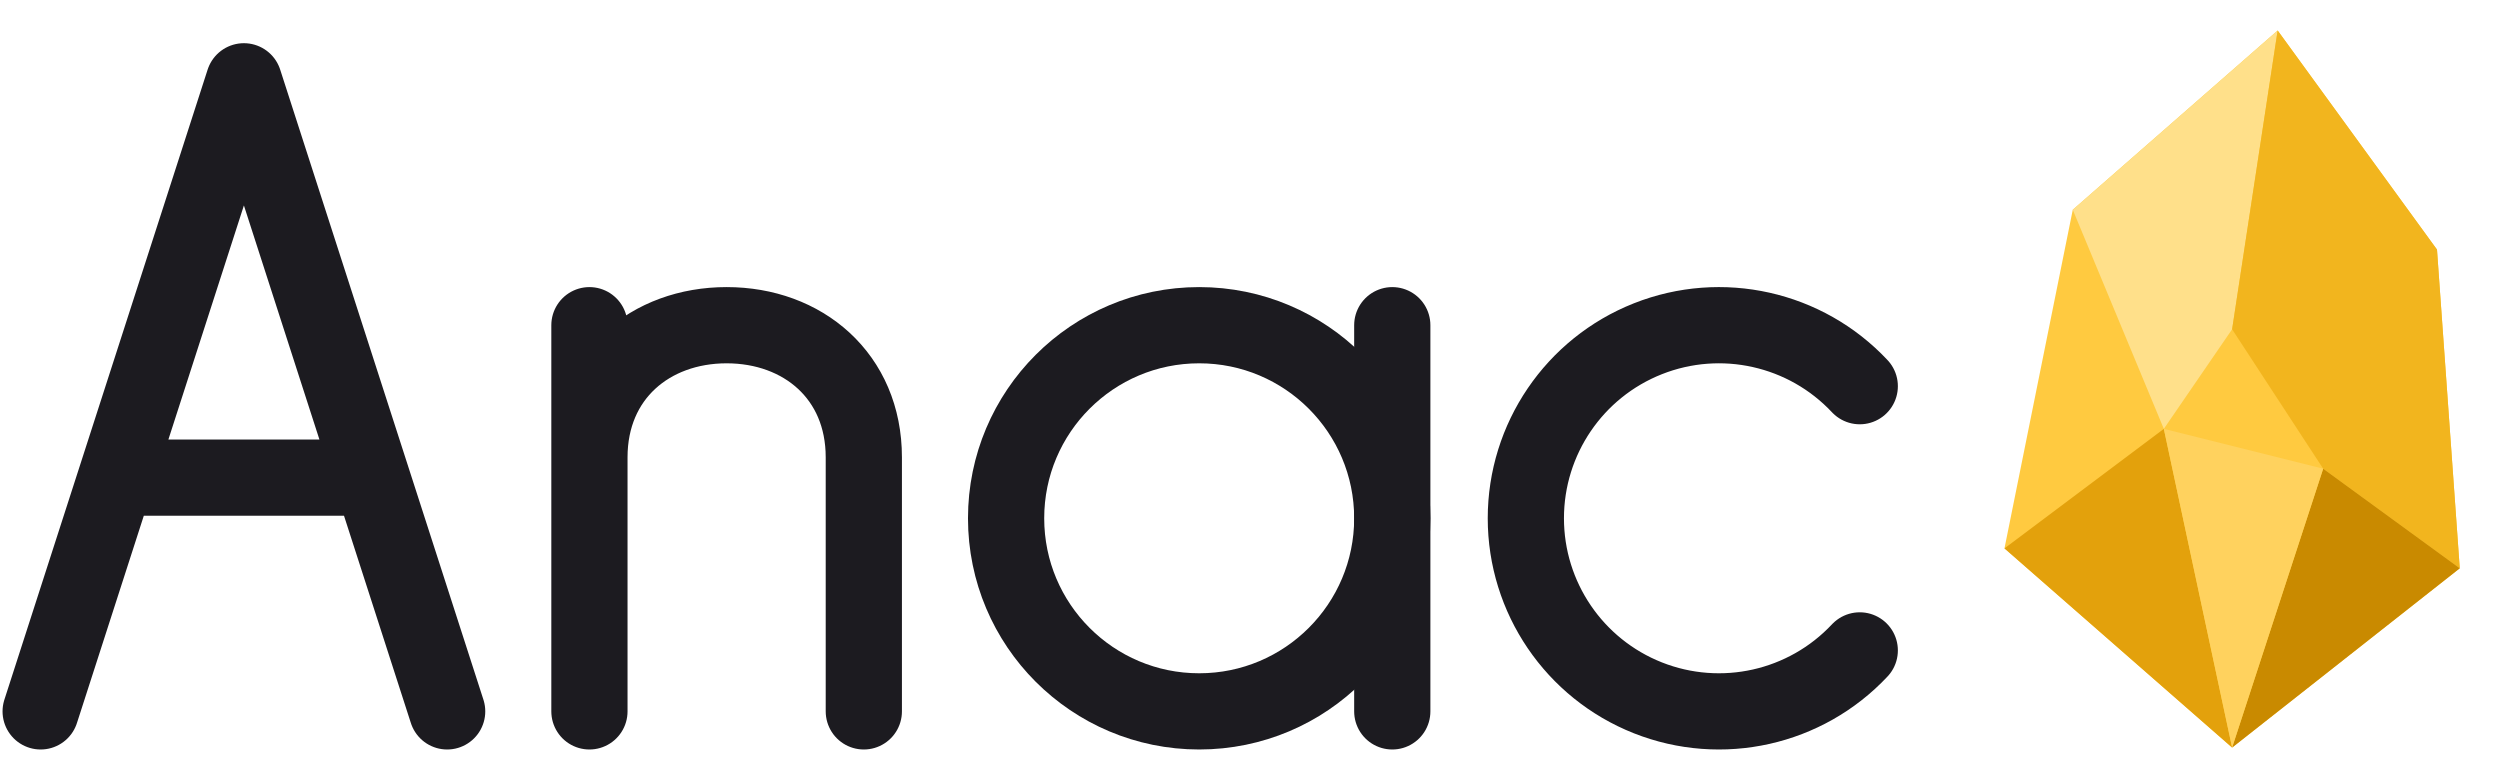
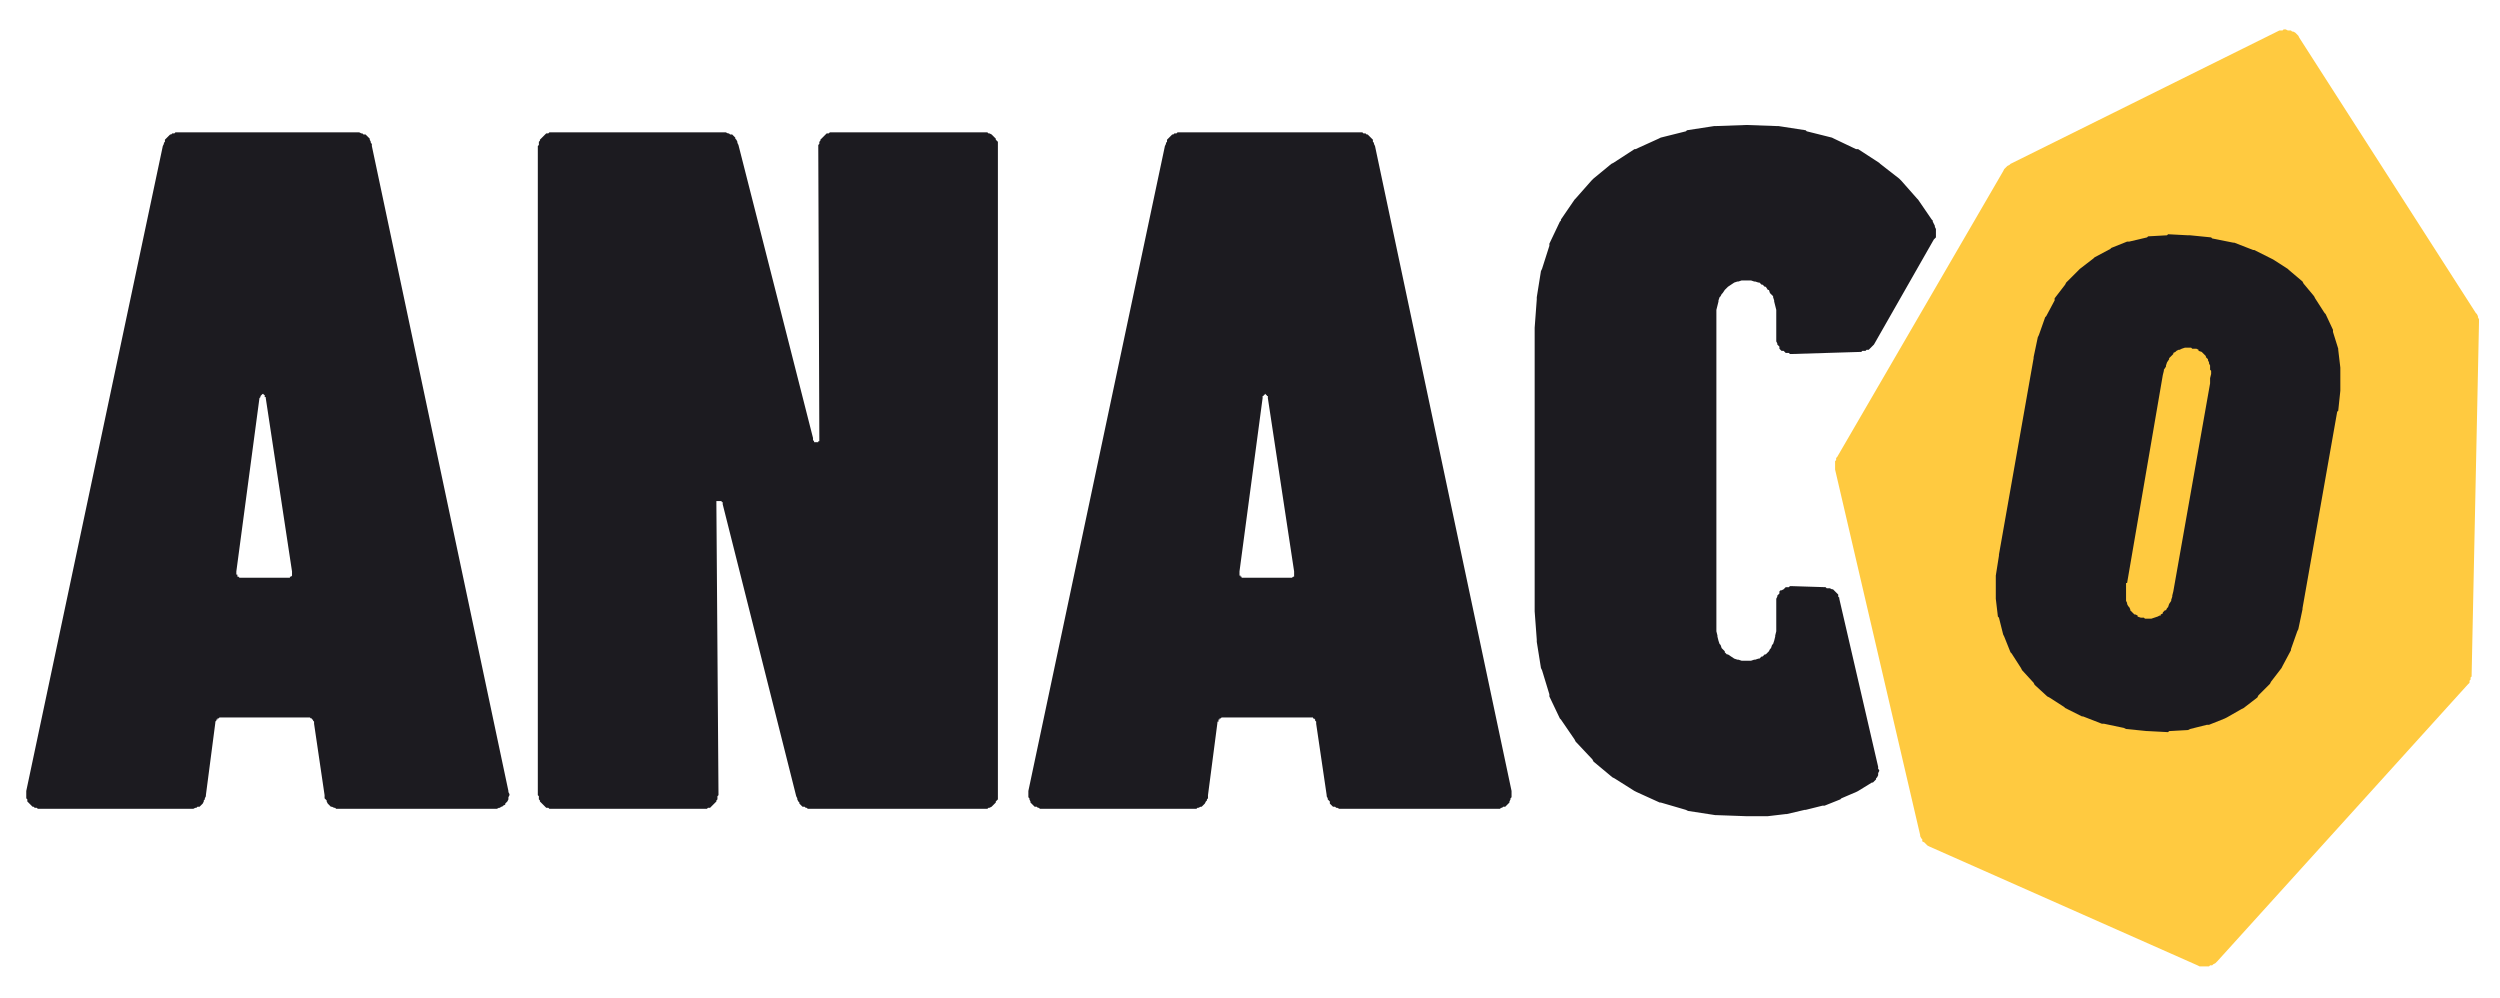
- <svg xmlns="http://www.w3.org/2000/svg" viewBox="0 0 246 76" role="img" aria-labelledby="t">
-   <style>.ink{fill:none;stroke:#1c1b20;stroke-width:7.5;stroke-linecap:round;stroke-linejoin:round}@media (prefers-color-scheme:dark){.ink{stroke:#f5f2ea}}</style>
-   <g class="ink">
-     <path d="M4 70 24 8 44 70M12.5 47h23" />
-     <path d="M58 70V32m0 13c0-8 6-13 13.5-13S85 37 85 45v25" />
-     <circle cx="118" cy="51" r="19" />
-     <path d="M137 32v38" />
-     <path d="M183 38a19 19 0 1 0 0 26" />
-   </g>
-   <g transform="translate(195 3) scale(1.12 .98)">
-     <path d="M26 0 40 22 42 54 22 72 2 52 8 18Z" fill="#ffca40" />
-     <path d="M26 0 8 18 16 40 22 30Z" fill="#ffe08a" />
-     <path d="M26 0 40 22 42 54 30 44 22 30Z" fill="#f2b51e" />
-     <path d="M2 52 16 40 22 72Z" fill="#e3a10c" />
-     <path d="M22 72 30 44 42 54Z" fill="#c98a00" />
-     <path d="M16 40 30 44 22 72Z" fill="#ffd25e" />
-   </g>
+ <svg xmlns="http://www.w3.org/2000/svg" viewBox="-1 -7 238 95" role="img" aria-labelledby="t d">
+   <style>.ink{fill:#1c1b20}@media (prefers-color-scheme:dark){.ink{fill:#f5f2ea}}</style>
+   <path class="ink" d="M168.1 25.3L168.1 25.4L168.1 25.5L168.2 25.7L168.2 25.8L168.3 25.9L168.4 26.0L168.4 26.2L168.5 26.3L168.6 26.4L168.8 26.4L168.9 26.5L169.0 26.6L169.1 26.6L169.3 26.6L169.4 26.7L169.4 26.7L169.6 26.7L176.2 26.5L176.3 26.4L176.5 26.4L176.6 26.4L176.7 26.3L176.9 26.3L177.0 26.2L177.1 26.1L177.2 26.0L177.3 25.9L177.4 25.8L183.1 15.8L183.2 15.7L183.3 15.6L183.3 15.4L183.3 15.3L183.3 15.2L183.3 15.0L183.3 14.9L183.3 14.8L183.2 14.6L183.2 14.5L183.0 14.1L183.0 14.0L182.9 13.9L181.6 12.0L181.6 12.0L181.5 11.9L180.0 10.2L179.8 10.0L178.0 8.6L177.9 8.5L175.9 7.2L175.7 7.2L173.6 6.2L173.4 6.1L171.0 5.5L170.9 5.4L168.3 5.0L168.1 5.0L165.3 4.9L165.2 4.9L162.4 5.0L162.2 5.0L159.6 5.4L159.5 5.5L157.1 6.1L156.9 6.2L154.7 7.2L154.6 7.2L152.6 8.5L152.4 8.6L150.7 10.0L150.5 10.2L149.0 11.9L148.9 12.0L148.9 12.0L147.6 13.9L147.6 14.0L147.5 14.1L146.5 16.2L146.5 16.4L145.8 18.6L145.7 18.8L145.3 21.3L145.3 21.5L145.1 24.2L145.1 24.3L145.1 51.1L145.1 51.2L145.3 53.9L145.3 54.1L145.7 56.6L145.8 56.8L146.5 59.1L146.5 59.3L147.5 61.4L147.6 61.5L148.9 63.4L149.0 63.6L150.6 65.3L150.7 65.5L152.5 67.0L152.7 67.1L154.6 68.3L154.8 68.4L157.0 69.4L157.1 69.4L159.5 70.1L159.7 70.2L162.3 70.6L162.4 70.6L165.2 70.7L165.3 70.7L167.2 70.7L167.3 70.7L169.0 70.5L169.1 70.5L170.8 70.1L170.9 70.1L172.5 69.7L172.7 69.7L174.2 69.1L174.3 69.0L175.7 68.4L175.9 68.3L177.2 67.5L177.3 67.5L177.4 67.4L177.5 67.3L177.6 67.2L177.6 67.1L177.7 67.0L177.8 66.8L177.8 66.7L177.8 66.6L177.9 66.4L177.9 66.3L177.8 66.2L177.8 66.0L174.1 50.0L174.1 49.9L174.0 49.8L174.0 49.6L173.9 49.5L173.8 49.4L173.7 49.3L173.6 49.2L173.5 49.1L173.4 49.1L173.2 49.0L173.1 49.0L172.9 49.0L172.8 48.9L169.6 48.8L169.4 48.8L169.4 48.8L169.3 48.9L169.1 48.9L169.0 48.9L168.9 49.0L168.8 49.1L168.6 49.2L168.5 49.2L168.4 49.3L168.4 49.5L168.3 49.6L168.2 49.7L168.2 49.8L168.1 50.0L168.1 50.1L168.1 50.2L168.1 52.6L168.1 52.6L168.1 53.1L168.1 53.1L168.0 53.5L168.0 53.6L167.9 54.0L167.9 54.0L167.8 54.3L167.7 54.4L167.6 54.7L167.5 54.8L167.4 55.0L167.3 55.1L167.1 55.3L167.0 55.3L166.8 55.5L166.8 55.5L166.7 55.5L166.5 55.7L166.4 55.7L166.4 55.7L166.1 55.8L166.0 55.8L165.7 55.9L165.6 55.9L165.3 55.9L165.2 55.9L164.9 55.9L164.8 55.9L164.5 55.8L164.4 55.8L164.1 55.7L164.1 55.7L164.1 55.7L163.8 55.5L163.8 55.5L163.8 55.5L163.5 55.3L163.4 55.3L163.2 55.1L163.2 55.0L163.0 54.8L162.9 54.7L162.8 54.4L162.7 54.3L162.6 54.0L162.6 54.0L162.5 53.6L162.5 53.5L162.4 53.1L162.4 53.1L162.4 52.6L162.4 52.6L162.4 23.1L162.4 23.1L162.4 22.6L162.4 22.5L162.5 22.1L162.5 22.1L162.6 21.7L162.6 21.6L162.7 21.3L162.8 21.2L162.9 21.0L163.0 20.9L163.2 20.6L163.2 20.6L163.5 20.3L163.5 20.3L163.5 20.3L163.8 20.1L163.8 20.1L163.8 20.1L164.1 19.9L164.1 19.9L164.1 19.9L164.4 19.8L164.5 19.8L164.8 19.7L164.9 19.7L165.2 19.7L165.3 19.7L165.6 19.7L165.7 19.7L166.0 19.8L166.1 19.8L166.4 19.9L166.4 19.9L166.5 19.9L166.7 20.1L166.8 20.1L166.8 20.1L167.0 20.3L167.1 20.3L167.1 20.3L167.3 20.6L167.4 20.6L167.5 20.9L167.6 21.0L167.8 21.2L167.8 21.3L167.9 21.6L167.9 21.7L168.0 22.1L168.0 22.1L168.1 22.5L168.1 22.6L168.1 23.1L168.1 23.1ZM96.9 68.3L96.9 68.4L96.9 68.6L96.9 68.7L96.9 68.9L97.0 69.0L97.0 69.1L97.1 69.3L97.1 69.4L97.2 69.5L97.3 69.6L97.4 69.7L97.5 69.8L97.7 69.8L97.8 69.9L97.9 69.9L98.0 70.0L98.2 70.0L98.3 70.0L112.5 70.0L112.6 70.0L112.7 70.0L112.9 70.0L113.0 69.9L113.1 69.9L113.3 69.8L113.4 69.8L113.5 69.7L113.6 69.6L113.7 69.5L113.8 69.3L113.9 69.2L113.9 69.1L114.0 69.0L114.0 68.8L114.0 68.7L114.0 68.7L114.9 61.8L114.9 61.8L114.9 61.8L114.9 61.7L114.9 61.7L115.0 61.7L115.0 61.7L115.0 61.6L115.0 61.5L115.0 61.5L115.1 61.5L115.1 61.5L115.1 61.4L115.1 61.4L115.2 61.4L115.3 61.3L115.4 61.3L115.4 61.3L115.5 61.3L115.6 61.3L115.6 61.3L123.7 61.3L123.7 61.3L123.7 61.3L123.8 61.3L123.9 61.3L124.0 61.3L124.0 61.4L124.1 61.4L124.1 61.4L124.2 61.5L124.2 61.5L124.2 61.5L124.2 61.5L124.2 61.6L124.3 61.7L124.3 61.7L124.3 61.7L124.3 61.7L124.3 61.8L124.3 61.8L124.3 61.8L124.3 61.9L125.3 68.7L125.3 68.7L125.3 68.8L125.4 69.0L125.4 69.1L125.5 69.2L125.6 69.3L125.6 69.5L125.7 69.6L125.8 69.7L125.9 69.8L126.1 69.8L126.2 69.9L126.3 69.9L126.5 70.0L126.6 70.0L126.7 70.0L126.9 70.0L141.5 70.0L141.6 70.0L141.8 70.0L141.9 69.9L142.0 69.9L142.1 69.8L142.3 69.8L142.4 69.7L142.5 69.6L142.6 69.5L142.7 69.4L142.7 69.3L142.8 69.1L142.8 69.0L142.9 68.9L142.9 68.7L142.9 68.6L142.9 68.4L142.9 68.3L129.9 6.9L129.8 6.7L129.8 6.6L129.7 6.5L129.7 6.3L129.6 6.2L129.5 6.1L129.4 6.0L129.3 5.9L129.2 5.8L129.1 5.8L129.0 5.7L128.8 5.7L128.8 5.7L128.7 5.6L128.5 5.6L128.3 5.6L128.2 5.6L111.6 5.6L111.5 5.6L111.3 5.6L111.1 5.6L111.0 5.7L111.0 5.7L110.8 5.7L110.7 5.8L110.6 5.8L110.5 5.9L110.4 6.0L110.3 6.1L110.2 6.2L110.1 6.3L110.1 6.5L110.0 6.6L110.0 6.7L109.9 6.9ZM117.1 47.9L117.1 47.8L117.0 47.8L117.0 47.8L117.0 47.7L117.0 47.7L117.0 47.6L117.0 47.6L117.0 47.5L117.0 47.5L117.0 47.4L119.2 30.9L119.2 30.9L119.2 30.9L119.2 30.8L119.2 30.8L119.2 30.7L119.2 30.7L119.2 30.7L119.3 30.7L119.3 30.6L119.3 30.6L119.3 30.6L119.4 30.6L119.4 30.5L119.4 30.5L119.4 30.5L119.5 30.5L119.5 30.5L119.5 30.6L119.6 30.6L119.6 30.6L119.6 30.6L119.6 30.7L119.6 30.7L119.6 30.7L119.7 30.7L119.7 30.8L119.7 30.8L119.7 30.9L119.7 30.9L122.2 47.4L122.2 47.5L122.2 47.6L122.2 47.6L122.2 47.7L122.2 47.7L122.2 47.8L122.2 47.8L122.2 47.8L122.2 47.9L122.2 47.9L122.1 47.9L122.1 47.9L122.0 48.0L122.0 48.0L121.9 48.0L121.9 48.0L121.8 48.0L121.7 48.0L117.5 48.0L117.4 48.0L117.3 48.0L117.3 48.0L117.2 48.0L117.2 48.0L117.2 47.9L117.1 47.9L117.1 47.9ZM51.6 5.6L51.4 5.6L51.3 5.6L51.2 5.7L51.0 5.7L50.9 5.8L50.8 5.9L50.7 6.0L50.6 6.1L50.5 6.2L50.4 6.3L50.4 6.4L50.3 6.5L50.3 6.7L50.3 6.8L50.2 6.9L50.2 6.9L50.2 7.0L50.2 68.6L50.2 68.7L50.2 68.7L50.3 68.8L50.3 68.9L50.3 69.1L50.4 69.2L50.4 69.3L50.5 69.4L50.6 69.5L50.7 69.6L50.8 69.7L50.9 69.8L51.0 69.9L51.2 69.9L51.3 70.0L51.4 70.0L51.6 70.0L51.6 70.0L51.7 70.0L65.9 70.0L66.0 70.0L66.0 70.0L66.2 70.0L66.3 70.0L66.4 69.9L66.6 69.9L66.7 69.8L66.8 69.7L66.9 69.6L67.0 69.5L67.1 69.4L67.2 69.3L67.2 69.2L67.3 69.1L67.3 68.9L67.3 68.8L67.4 68.7L67.4 68.7L67.4 68.6L67.2 41.0L67.2 41.0L67.2 40.9L67.2 40.9L67.2 40.9L67.2 40.8L67.2 40.8L67.2 40.8L67.2 40.8L67.2 40.7L67.3 40.7L67.3 40.7L67.3 40.7L67.3 40.7L67.4 40.7L67.4 40.7L67.4 40.7L67.4 40.7L67.5 40.7L67.5 40.7L67.5 40.7L67.6 40.7L67.6 40.7L67.6 40.7L67.6 40.7L67.7 40.7L67.7 40.7L67.7 40.8L67.8 40.8L67.8 40.8L67.8 40.8L67.8 40.9L67.8 40.9L67.8 40.9L67.8 41.0L74.8 68.8L74.8 68.8L74.9 69.0L74.9 69.1L75.0 69.3L75.1 69.4L75.1 69.5L75.2 69.6L75.3 69.7L75.4 69.8L75.6 69.8L75.7 69.9L75.8 69.9L75.9 70.0L76.1 70.0L76.2 70.0L76.3 70.0L92.6 70.0L92.7 70.0L92.7 70.0L92.8 70.0L93.0 70.0L93.1 69.9L93.2 69.9L93.4 69.8L93.5 69.7L93.6 69.6L93.7 69.5L93.8 69.4L93.8 69.3L93.9 69.2L94.0 69.1L94.0 68.9L94.0 68.8L94.0 68.7L94.0 68.7L94.0 68.6L94.0 7.0L94.0 6.9L94.0 6.9L94.0 6.8L94.0 6.7L94.0 6.5L93.9 6.4L93.8 6.3L93.8 6.2L93.7 6.1L93.6 6.0L93.5 5.9L93.4 5.8L93.2 5.7L93.1 5.7L93.0 5.6L92.8 5.6L92.7 5.6L92.7 5.6L92.6 5.6L78.3 5.6L78.3 5.6L78.3 5.6L78.1 5.6L78.0 5.6L77.9 5.7L77.7 5.7L77.6 5.8L77.5 5.9L77.4 6.0L77.3 6.1L77.2 6.2L77.1 6.3L77.1 6.4L77.0 6.5L77.0 6.7L76.9 6.8L76.9 6.9L76.9 6.9L76.9 7.0L77.0 34.7L77.0 34.8L77.0 34.8L77.0 34.9L77.0 34.9L77.0 34.9L77.0 35.0L77.0 35.0L77.0 35.0L76.9 35.0L76.9 35.1L76.9 35.1L76.9 35.1L76.9 35.1L76.8 35.1L76.8 35.1L76.8 35.1L76.7 35.1L76.7 35.1L76.7 35.1L76.7 35.1L76.6 35.1L76.6 35.1L76.6 35.1L76.6 35.1L76.5 35.1L76.5 35.0L76.5 35.0L76.5 35.0L76.5 35.0L76.4 34.9L76.4 34.9L76.4 34.9L76.4 34.9L76.4 34.8L76.4 34.7L69.3 6.8L69.3 6.8L69.2 6.6L69.2 6.5L69.1 6.3L69.0 6.2L69.0 6.1L68.9 6.0L68.8 5.9L68.7 5.8L68.5 5.8L68.4 5.7L68.3 5.7L68.1 5.6L68.0 5.6L67.9 5.6L67.8 5.6L51.7 5.6L51.6 5.6ZM1.5 68.3L1.5 68.4L1.5 68.6L1.5 68.7L1.5 68.9L1.5 69.0L1.6 69.1L1.6 69.3L1.7 69.4L1.8 69.5L1.9 69.6L2.0 69.7L2.1 69.8L2.2 69.8L2.3 69.9L2.5 69.9L2.6 70.0L2.7 70.0L2.9 70.0L17.1 70.0L17.2 70.0L17.3 70.0L17.4 70.0L17.6 69.9L17.7 69.9L17.8 69.8L18.0 69.8L18.1 69.7L18.2 69.6L18.3 69.5L18.4 69.3L18.4 69.2L18.5 69.1L18.5 69.0L18.6 68.8L18.6 68.7L18.6 68.7L19.5 61.8L19.5 61.8L19.5 61.8L19.5 61.7L19.5 61.7L19.5 61.7L19.5 61.7L19.6 61.6L19.6 61.5L19.6 61.5L19.7 61.5L19.7 61.5L19.7 61.4L19.7 61.4L19.8 61.4L19.9 61.3L19.9 61.3L20.0 61.3L20.1 61.3L20.1 61.3L20.2 61.3L28.2 61.3L28.3 61.3L28.3 61.3L28.4 61.3L28.5 61.3L28.5 61.3L28.6 61.4L28.7 61.4L28.7 61.4L28.7 61.5L28.7 61.5L28.8 61.5L28.8 61.5L28.8 61.6L28.9 61.7L28.9 61.7L28.9 61.7L28.9 61.7L28.9 61.8L28.9 61.8L28.9 61.8L28.9 61.9L29.9 68.7L29.9 68.7L29.9 68.8L29.9 69.0L30.0 69.1L30.1 69.2L30.1 69.3L30.2 69.5L30.3 69.6L30.4 69.7L30.5 69.8L30.6 69.8L30.8 69.9L30.9 69.9L31.0 70.0L31.2 70.0L31.3 70.0L31.4 70.0L46.1 70.0L46.2 70.0L46.3 70.0L46.5 69.9L46.6 69.9L46.7 69.8L46.8 69.8L46.9 69.7L47.1 69.6L47.1 69.5L47.2 69.4L47.3 69.3L47.4 69.1L47.4 69.0L47.4 68.9L47.5 68.7L47.5 68.6L47.4 68.4L47.4 68.3L34.4 6.9L34.4 6.7L34.3 6.6L34.3 6.5L34.2 6.3L34.2 6.2L34.1 6.1L34.0 6.0L33.9 5.9L33.8 5.8L33.6 5.8L33.5 5.7L33.4 5.7L33.4 5.7L33.2 5.6L33.1 5.6L32.9 5.6L32.8 5.6L16.2 5.6L16.0 5.6L15.8 5.6L15.7 5.6L15.6 5.7L15.5 5.7L15.4 5.7L15.3 5.8L15.2 5.8L15.1 5.9L15.0 6.0L14.9 6.1L14.8 6.2L14.7 6.3L14.7 6.5L14.6 6.6L14.6 6.7L14.5 6.9ZM21.6 47.9L21.6 47.8L21.6 47.8L21.6 47.8L21.6 47.7L21.5 47.7L21.5 47.6L21.5 47.6L21.5 47.5L21.5 47.5L21.5 47.4L23.7 30.9L23.7 30.9L23.7 30.9L23.8 30.8L23.8 30.8L23.8 30.7L23.8 30.7L23.8 30.7L23.8 30.7L23.9 30.6L23.9 30.6L23.9 30.6L23.9 30.6L24.0 30.5L24.0 30.5L24.0 30.5L24.0 30.5L24.1 30.5L24.1 30.6L24.1 30.6L24.1 30.6L24.2 30.6L24.2 30.7L24.2 30.7L24.2 30.7L24.2 30.7L24.2 30.8L24.3 30.8L24.3 30.9L24.3 30.9L26.8 47.4L26.8 47.5L26.8 47.6L26.8 47.6L26.8 47.7L26.8 47.7L26.8 47.8L26.8 47.8L26.8 47.8L26.7 47.9L26.7 47.9L26.7 47.9L26.6 47.9L26.6 48.0L26.5 48.0L26.5 48.0L26.5 48.0L26.3 48.0L26.3 48.0L22.0 48.0L22.0 48.0L21.9 48.0L21.8 48.0L21.8 48.0L21.8 48.0L21.7 47.9L21.7 47.9L21.7 47.9Z" />
+   <path d="M217.9 -3.4L217.8 -3.6L217.7 -3.7L217.6 -3.8L217.5 -3.9L217.3 -4.0L217.2 -4.0L217.1 -4.1L216.9 -4.1L216.8 -4.1L216.6 -4.2L216.4 -4.2L216.3 -4.1L216.1 -4.1L216.0 -4.1L215.8 -4.0L190.4 8.6L190.3 8.7L190.1 8.8L190.0 8.9L189.9 9.0L189.8 9.1L189.7 9.3L173.9 36.5L173.8 36.6L173.8 36.8L173.7 36.9L173.7 37.1L173.7 37.2L173.7 37.4L173.7 37.5L173.7 37.7L181.8 72.5L181.8 72.6L181.9 72.8L182.0 72.9L182.0 73.1L182.2 73.2L182.3 73.3L182.4 73.4L182.5 73.5L182.7 73.6L208.2 84.9L208.4 85.0L208.5 85.0L208.7 85.0L208.8 85.0L209.0 85.0L209.1 85.0L209.3 85.0L209.4 84.9L209.6 84.9L209.7 84.8L209.9 84.7L210.0 84.6L210.1 84.5L233.9 58.2L234.0 58.1L234.1 58.0L234.1 57.8L234.2 57.7L234.2 57.5L234.3 57.4L234.3 57.2L235.0 23.7L235.0 23.5L235.0 23.4L234.9 23.2L234.9 23.1L234.8 22.9L234.7 22.8Z" fill="#ffca40" />
+   <path d="M193.1 24.9L193.0 25.1L192.6 27.0L192.6 27.1L189.3 45.8L189.3 45.9L189.0 47.8L189.0 48.0L189.0 49.8L189.0 50.0L189.2 51.7L189.3 51.8L189.7 53.4L189.8 53.6L190.4 55.1L190.5 55.2L191.4 56.6L191.5 56.8L192.6 58.0L192.7 58.2L193.9 59.3L194.1 59.4L195.5 60.3L195.6 60.4L197.2 61.2L197.3 61.2L199.1 61.9L199.3 61.9L201.2 62.3L201.4 62.4L203.4 62.6L203.5 62.6L205.4 62.7L205.5 62.6L207.3 62.5L207.5 62.4L209.1 62.0L209.3 62.0L210.8 61.4L211.0 61.3L212.4 60.5L212.6 60.4L213.9 59.4L214.0 59.2L215.1 58.1L215.2 57.9L216.2 56.6L216.3 56.4L217.1 54.9L217.1 54.8L217.7 53.1L217.8 52.9L218.2 51.0L218.2 50.9L221.5 32.2L221.6 32.1L221.8 30.2L221.8 30.0L221.8 28.2L221.8 28.0L221.6 26.3L221.6 26.2L221.1 24.6L221.1 24.4L220.4 22.9L220.3 22.8L219.4 21.4L219.3 21.2L218.3 20.0L218.2 19.8L216.9 18.7L216.8 18.6L215.4 17.7L215.2 17.6L213.6 16.8L213.5 16.8L211.7 16.1L211.6 16.1L209.6 15.7L209.5 15.6L207.5 15.4L207.3 15.4L205.4 15.3L205.3 15.4L203.5 15.5L203.4 15.6L201.7 16.0L201.5 16.0L200.0 16.6L199.9 16.7L198.4 17.5L198.3 17.6L197.0 18.6L196.8 18.8L195.7 19.9L195.6 20.1L194.6 21.4L194.6 21.6L193.8 23.1L193.7 23.2ZM209.4 29.5L205.9 49.3L205.9 49.3L205.8 49.7L205.8 49.8L205.7 50.1L205.7 50.2L205.5 50.5L205.5 50.5L205.4 50.8L205.3 50.9L205.2 51.1L205.1 51.1L204.9 51.3L204.9 51.4L204.7 51.5L204.7 51.6L204.6 51.6L204.4 51.7L204.4 51.7L204.4 51.7L204.1 51.8L204.1 51.8L204.1 51.8L203.8 51.9L203.8 51.9L203.8 51.9L203.5 51.9L203.4 51.9L203.2 51.9L203.1 51.8L202.9 51.8L202.8 51.8L202.5 51.7L202.5 51.6L202.5 51.6L202.3 51.5L202.3 51.5L202.2 51.5L202.0 51.3L202.0 51.3L202.0 51.3L201.8 51.1L201.8 51.1L201.8 51.0L201.7 50.8L201.6 50.7L201.5 50.5L201.5 50.4L201.4 50.2L201.4 50.1L201.4 49.8L201.4 49.7L201.4 49.4L201.4 49.4L201.4 49.0L201.4 48.9L201.4 48.5L201.5 48.5L204.9 28.7L204.9 28.7L205.0 28.3L205.0 28.2L205.2 27.9L205.2 27.8L205.3 27.5L205.3 27.5L205.5 27.2L205.5 27.1L205.7 26.9L205.7 26.9L205.9 26.7L205.9 26.6L206.1 26.5L206.2 26.4L206.2 26.4L206.4 26.3L206.4 26.3L206.5 26.3L206.7 26.2L206.7 26.2L206.7 26.2L207.0 26.1L207.0 26.1L207.0 26.1L207.3 26.1L207.4 26.1L207.6 26.1L207.7 26.2L208.0 26.2L208.1 26.2L208.3 26.3L208.3 26.4L208.3 26.4L208.6 26.5L208.6 26.5L208.6 26.5L208.8 26.7L208.8 26.7L208.8 26.7L209.0 26.9L209.0 26.9L209.0 27.0L209.2 27.2L209.2 27.3L209.3 27.5L209.3 27.6L209.4 27.8L209.4 27.9L209.4 28.2L209.5 28.3L209.5 28.6L209.5 28.6L209.4 29.0L209.4 29.1L209.4 29.5Z" fill="#1c1b20" />
</svg>
